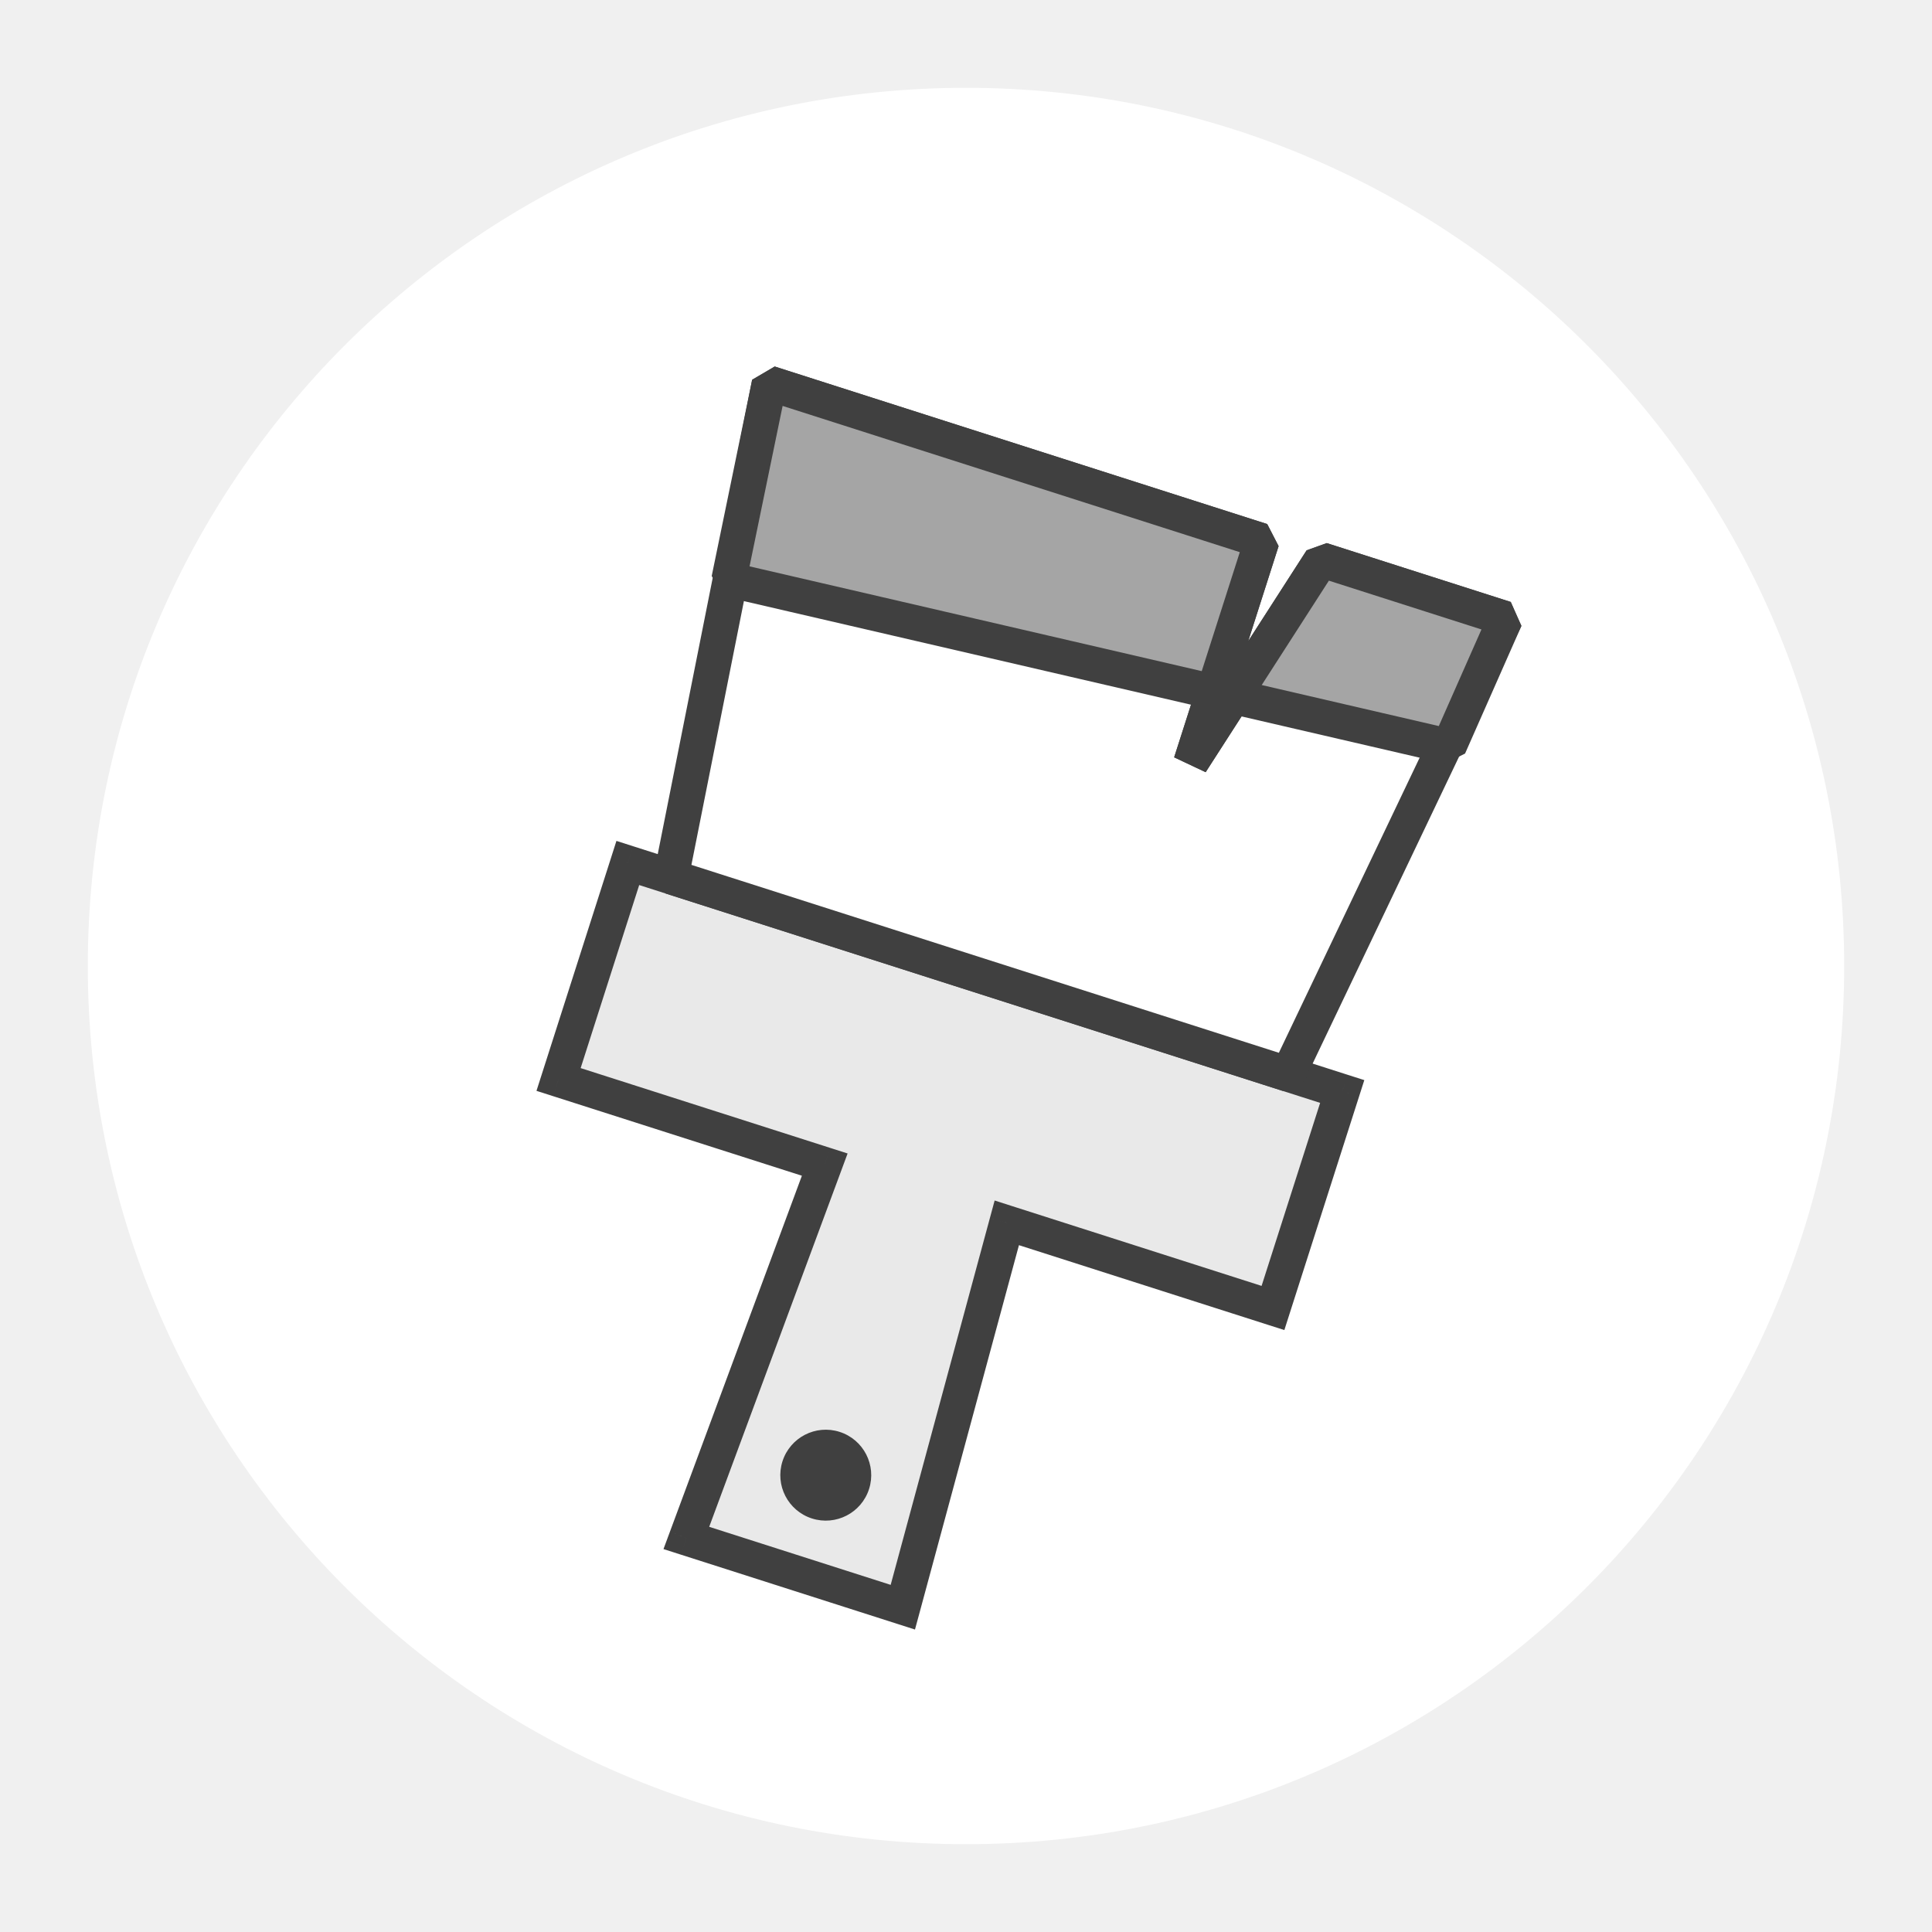
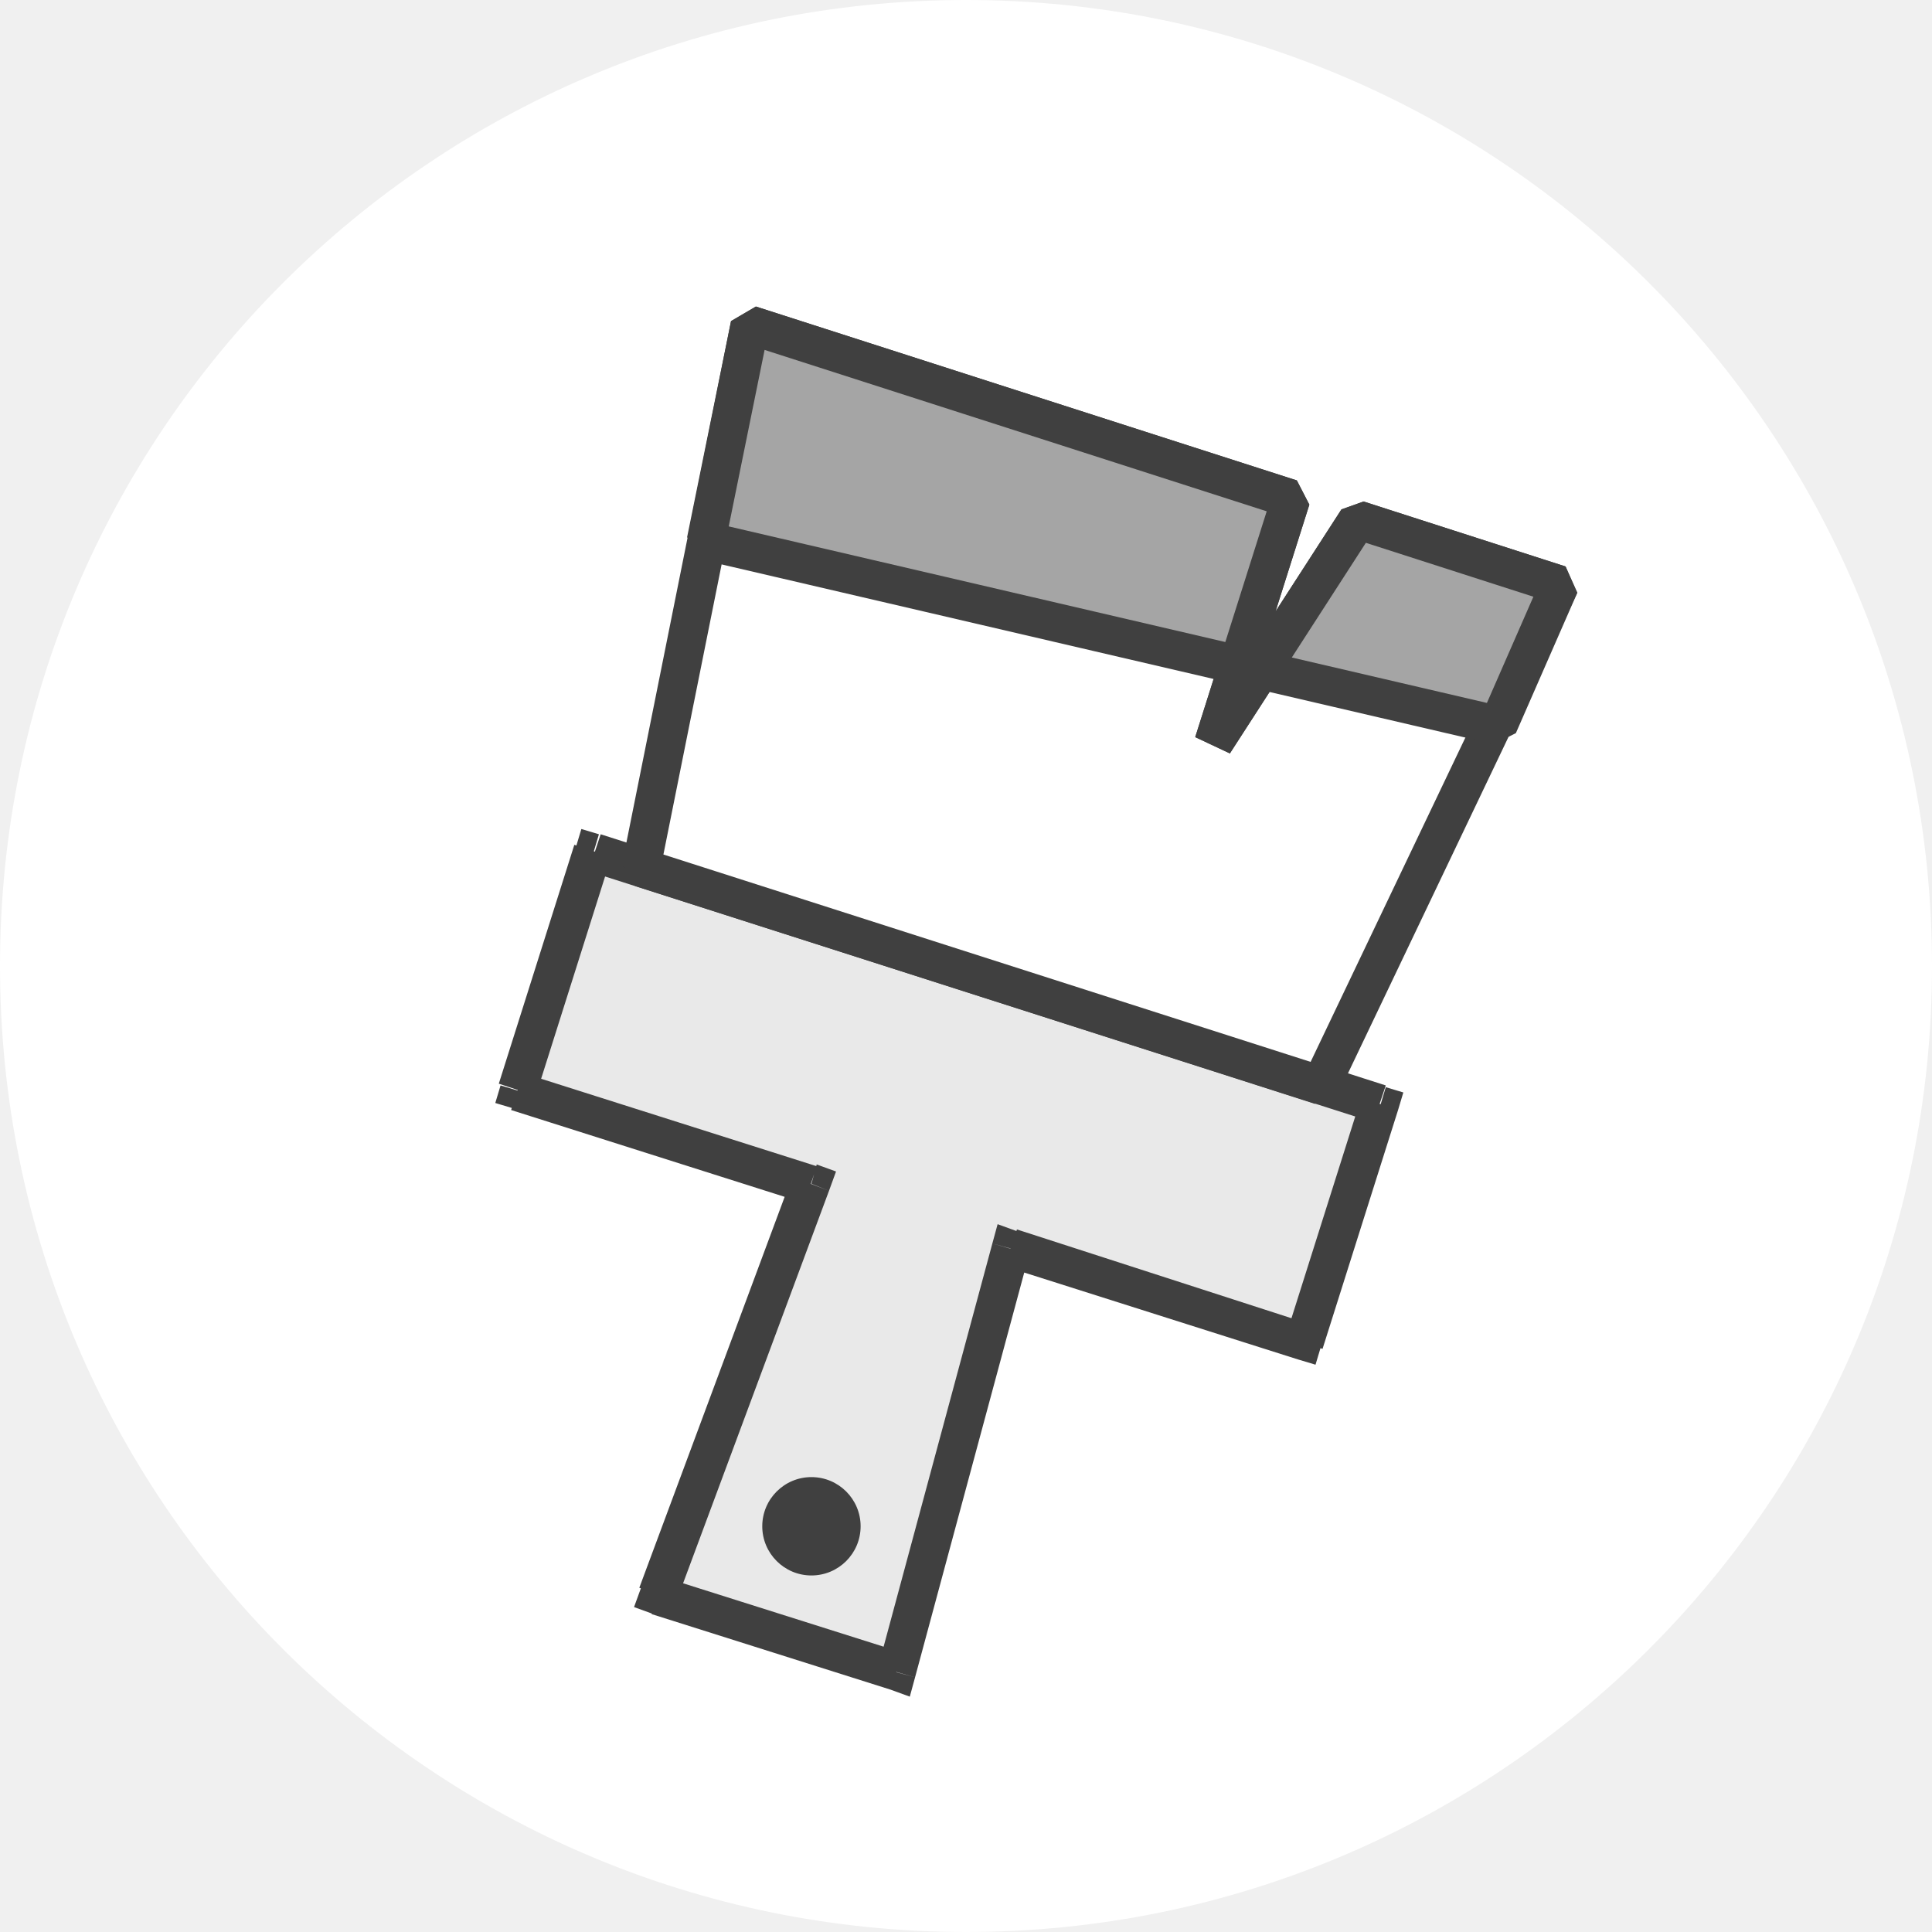
- <svg xmlns="http://www.w3.org/2000/svg" width="110" height="110" viewBox="0 0 110 110" fill="none">
-   <circle cx="55" cy="55" r="50" fill="white" />
-   <mask id="mask0_159_1245" style="mask-type:alpha" maskUnits="userSpaceOnUse" x="3" y="3" width="104" height="104">
-     <circle cx="55" cy="55" r="51" fill="url(#paint0_linear_159_1245)" stroke="#3F3007" stroke-width="2" />
-   </mask>
-   <g mask="url(#mask0_159_1245)">
-     <path fill-rule="evenodd" clip-rule="evenodd" d="M76.421 62.145L35.745 49.134L31.802 61.46L46.958 66.308L39.077 87.565L51.403 91.507L57.323 69.623L72.478 74.471L76.421 62.145Z" fill="#E9E9E9" />
-     <path d="M35.745 49.134L36.05 48.182L35.097 47.877L34.793 48.83L35.745 49.134ZM76.421 62.145L77.373 62.45L77.678 61.497L76.725 61.193L76.421 62.145ZM31.802 61.46L30.85 61.155L30.545 62.108L31.498 62.413L31.802 61.46ZM46.958 66.308L47.895 66.656L48.259 65.674L47.262 65.355L46.958 66.308ZM39.077 87.565L38.14 87.217L37.776 88.198L38.773 88.517L39.077 87.565ZM51.403 91.507L51.099 92.46L52.095 92.779L52.369 91.769L51.403 91.507ZM57.323 69.623L57.627 68.671L56.631 68.352L56.357 69.362L57.323 69.623ZM72.478 74.471L72.173 75.424L73.126 75.728L73.43 74.776L72.478 74.471ZM35.441 50.087L76.116 63.098L76.725 61.193L36.05 48.182L35.441 50.087ZM32.755 61.765L36.698 49.439L34.793 48.83L30.85 61.155L32.755 61.765ZM47.262 65.355L32.107 60.508L31.498 62.413L46.653 67.26L47.262 65.355ZM40.015 87.912L47.895 66.656L46.02 65.96L38.14 87.217L40.015 87.912ZM51.708 90.555L39.382 86.612L38.773 88.517L51.099 92.46L51.708 90.555ZM56.357 69.362L50.438 91.246L52.369 91.769L58.288 69.885L56.357 69.362ZM72.783 73.519L57.627 68.671L57.018 70.576L72.173 75.424L72.783 73.519ZM75.468 61.84L71.525 74.166L73.43 74.776L77.373 62.45L75.468 61.84Z" fill="#404040" />
-     <path d="M38.211 49.923L43.804 21.82L71.845 30.79L67.804 43.424L75.235 31.874L85.712 35.225L73.34 61.16L38.211 49.923Z" fill="white" stroke="#404040" stroke-width="2" stroke-linejoin="bevel" />
-     <path d="M41.5 33L43.804 21.82L71.846 30.79L67.804 43.424L75.235 31.874L85.712 35.225L82.5 42.5L41.5 33Z" fill="#A5A5A5" stroke="#404040" stroke-width="2" stroke-linejoin="bevel" />
-     <circle cx="47.016" cy="83.99" r="2.588" transform="rotate(17.7381 47.0155 83.9895)" fill="#404040" />
+ <svg xmlns="http://www.w3.org/2000/svg" xmlns:xlink="http://www.w3.org/1999/xlink" version="1.1" id="レイヤー_1" x="0px" y="0px" viewBox="0 0 110 110" style="enable-background:new 0 0 110 110;" xml:space="preserve">
+   <style type="text/css">
+ 	.st0{clip-path:url(#SVGID_00000119080297916160692950000014989419529027844537_);fill:#FFFFFF;}
+ 	
+ 		.st1{clip-path:url(#SVGID_00000119080297916160692950000014989419529027844537_);fill-rule:evenodd;clip-rule:evenodd;fill:#E9E9E9;}
+ 	.st2{clip-path:url(#SVGID_00000119080297916160692950000014989419529027844537_);fill:#404040;}
+ 	
+ 		.st3{clip-path:url(#SVGID_00000119080297916160692950000014989419529027844537_);fill:#FFFFFF;stroke:#404040;stroke-width:2.2;stroke-linejoin:bevel;}
+ 	
+ 		.st4{clip-path:url(#SVGID_00000119080297916160692950000014989419529027844537_);fill:#A5A5A5;stroke:#404040;stroke-width:2.2;stroke-linejoin:bevel;}
+ </style>
+   <g>
+     <defs>
+       <rect id="SVGID_1_" y="0" width="110" height="110" />
+     </defs>
+     <clipPath id="SVGID_00000134964029912145602410000001109993393603439031_">
+       <use xlink:href="#SVGID_1_" style="overflow:visible;" />
+     </clipPath>
+     <circle style="clip-path:url(#SVGID_00000134964029912145602410000001109993393603439031_);fill:#FFFFFF;" cx="55" cy="55" r="55" />
+     <path style="clip-path:url(#SVGID_00000134964029912145602410000001109993393603439031_);fill-rule:evenodd;clip-rule:evenodd;fill:#E9E9E9;" d="   M78.6,62.9L33.8,48.5l-4.3,13.6l16.7,5.3l-8.7,23.4L51,95.2l6.5-24.1l16.7,5.3L78.6,62.9z" />
+     <path style="clip-path:url(#SVGID_00000134964029912145602410000001109993393603439031_);fill:#404040;" d="M33.8,48.5l0.3-1   l-1-0.3l-0.3,1L33.8,48.5z M78.6,62.9l1,0.3l0.3-1l-1-0.3L78.6,62.9z M29.5,62.1l-1-0.3l-0.3,1l1,0.3L29.5,62.1z M46.2,67.4l1,0.4   l0.4-1.1l-1.1-0.4L46.2,67.4z M37.5,90.8l-1-0.4l-0.4,1.1l1.1,0.4L37.5,90.8z M51,95.2l-0.3,1l1.1,0.4l0.3-1.1L51,95.2z M57.6,71.1   l0.3-1l-1.1-0.4l-0.3,1.1L57.6,71.1z M74.2,76.4l-0.3,1l1,0.3l0.3-1L74.2,76.4z M33.5,49.6l44.7,14.3l0.7-2.1L34.2,47.5L33.5,49.6z    M30.5,62.4l4.3-13.6l-2.1-0.7l-4.3,13.6L30.5,62.4z M46.5,66.4l-16.7-5.3l-0.7,2.1l16.7,5.3L46.5,66.4z M38.5,91.2l8.7-23.4   l-2.1-0.8l-8.7,23.4L38.5,91.2z M51.4,94.1l-13.6-4.3l-0.7,2.1l13.6,4.3L51.4,94.1z M56.5,70.8L50,94.9l2.1,0.6l6.5-24.1L56.5,70.8   z M74.6,75.4L57.9,70l-0.7,2.1l16.7,5.3L74.6,75.4z M77.5,62.5l-4.3,13.6l2.1,0.7l4.3-13.6L77.5,62.5z" />
+     <path style="clip-path:url(#SVGID_00000134964029912145602410000001109993393603439031_);fill:#FFFFFF;stroke:#404040;stroke-width:2.2;stroke-linejoin:bevel;" d="   M36.5,49.4l6.2-30.9l30.8,9.9l-4.4,13.9l8.2-12.7l11.5,3.7L75.2,61.8L36.5,49.4z" />
+     <path style="clip-path:url(#SVGID_00000134964029912145602410000001109993393603439031_);fill:#A5A5A5;stroke:#404040;stroke-width:2.2;stroke-linejoin:bevel;" d="   M40.2,30.8l2.5-12.3l30.8,9.9l-4.4,13.9l8.2-12.7l11.5,3.7l-3.5,8L40.2,30.8z" />
+     <circle style="clip-path:url(#SVGID_00000134964029912145602410000001109993393603439031_);fill:#404040;" cx="46.2" cy="86.9" r="2.8" />
  </g>
-   <defs>
-     <linearGradient id="paint0_linear_159_1245" x1="55" y1="5" x2="55" y2="105" gradientUnits="userSpaceOnUse">
-       <stop stop-color="#DBDBDB" />
-       <stop offset="0.521" stop-color="white" />
-       <stop offset="1" stop-color="#DBDBDB" />
-     </linearGradient>
-   </defs>
</svg>
